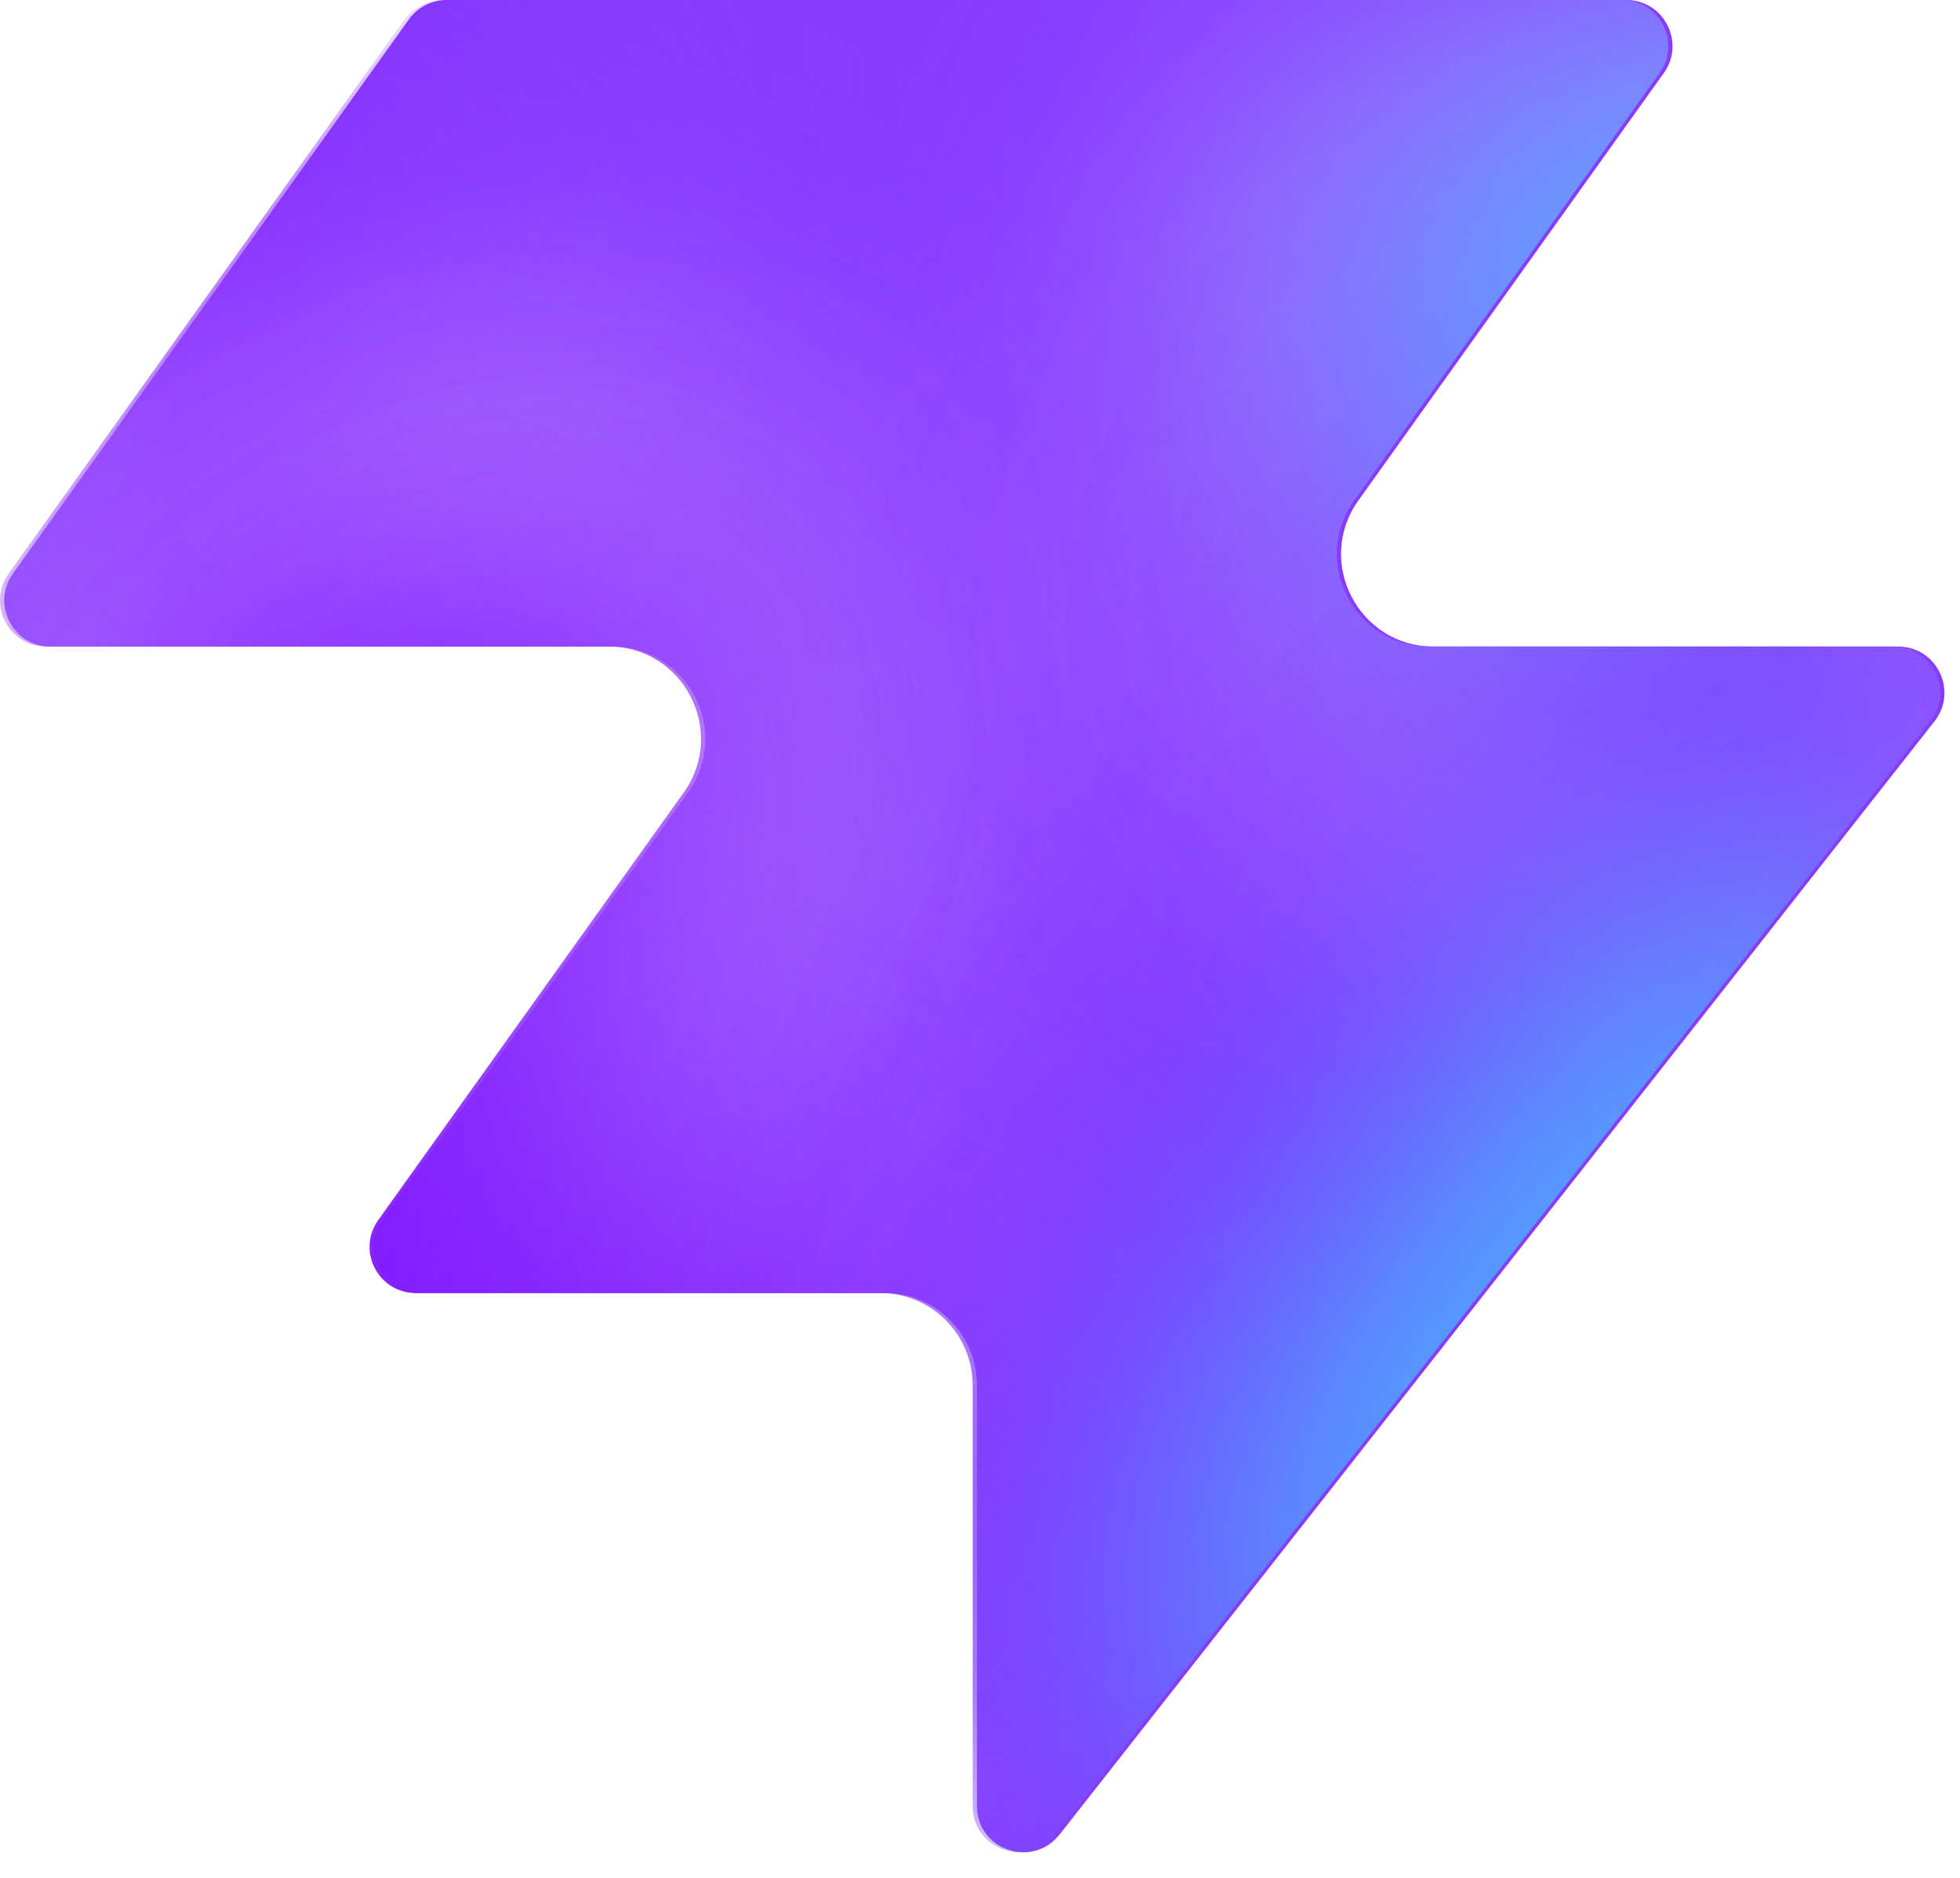
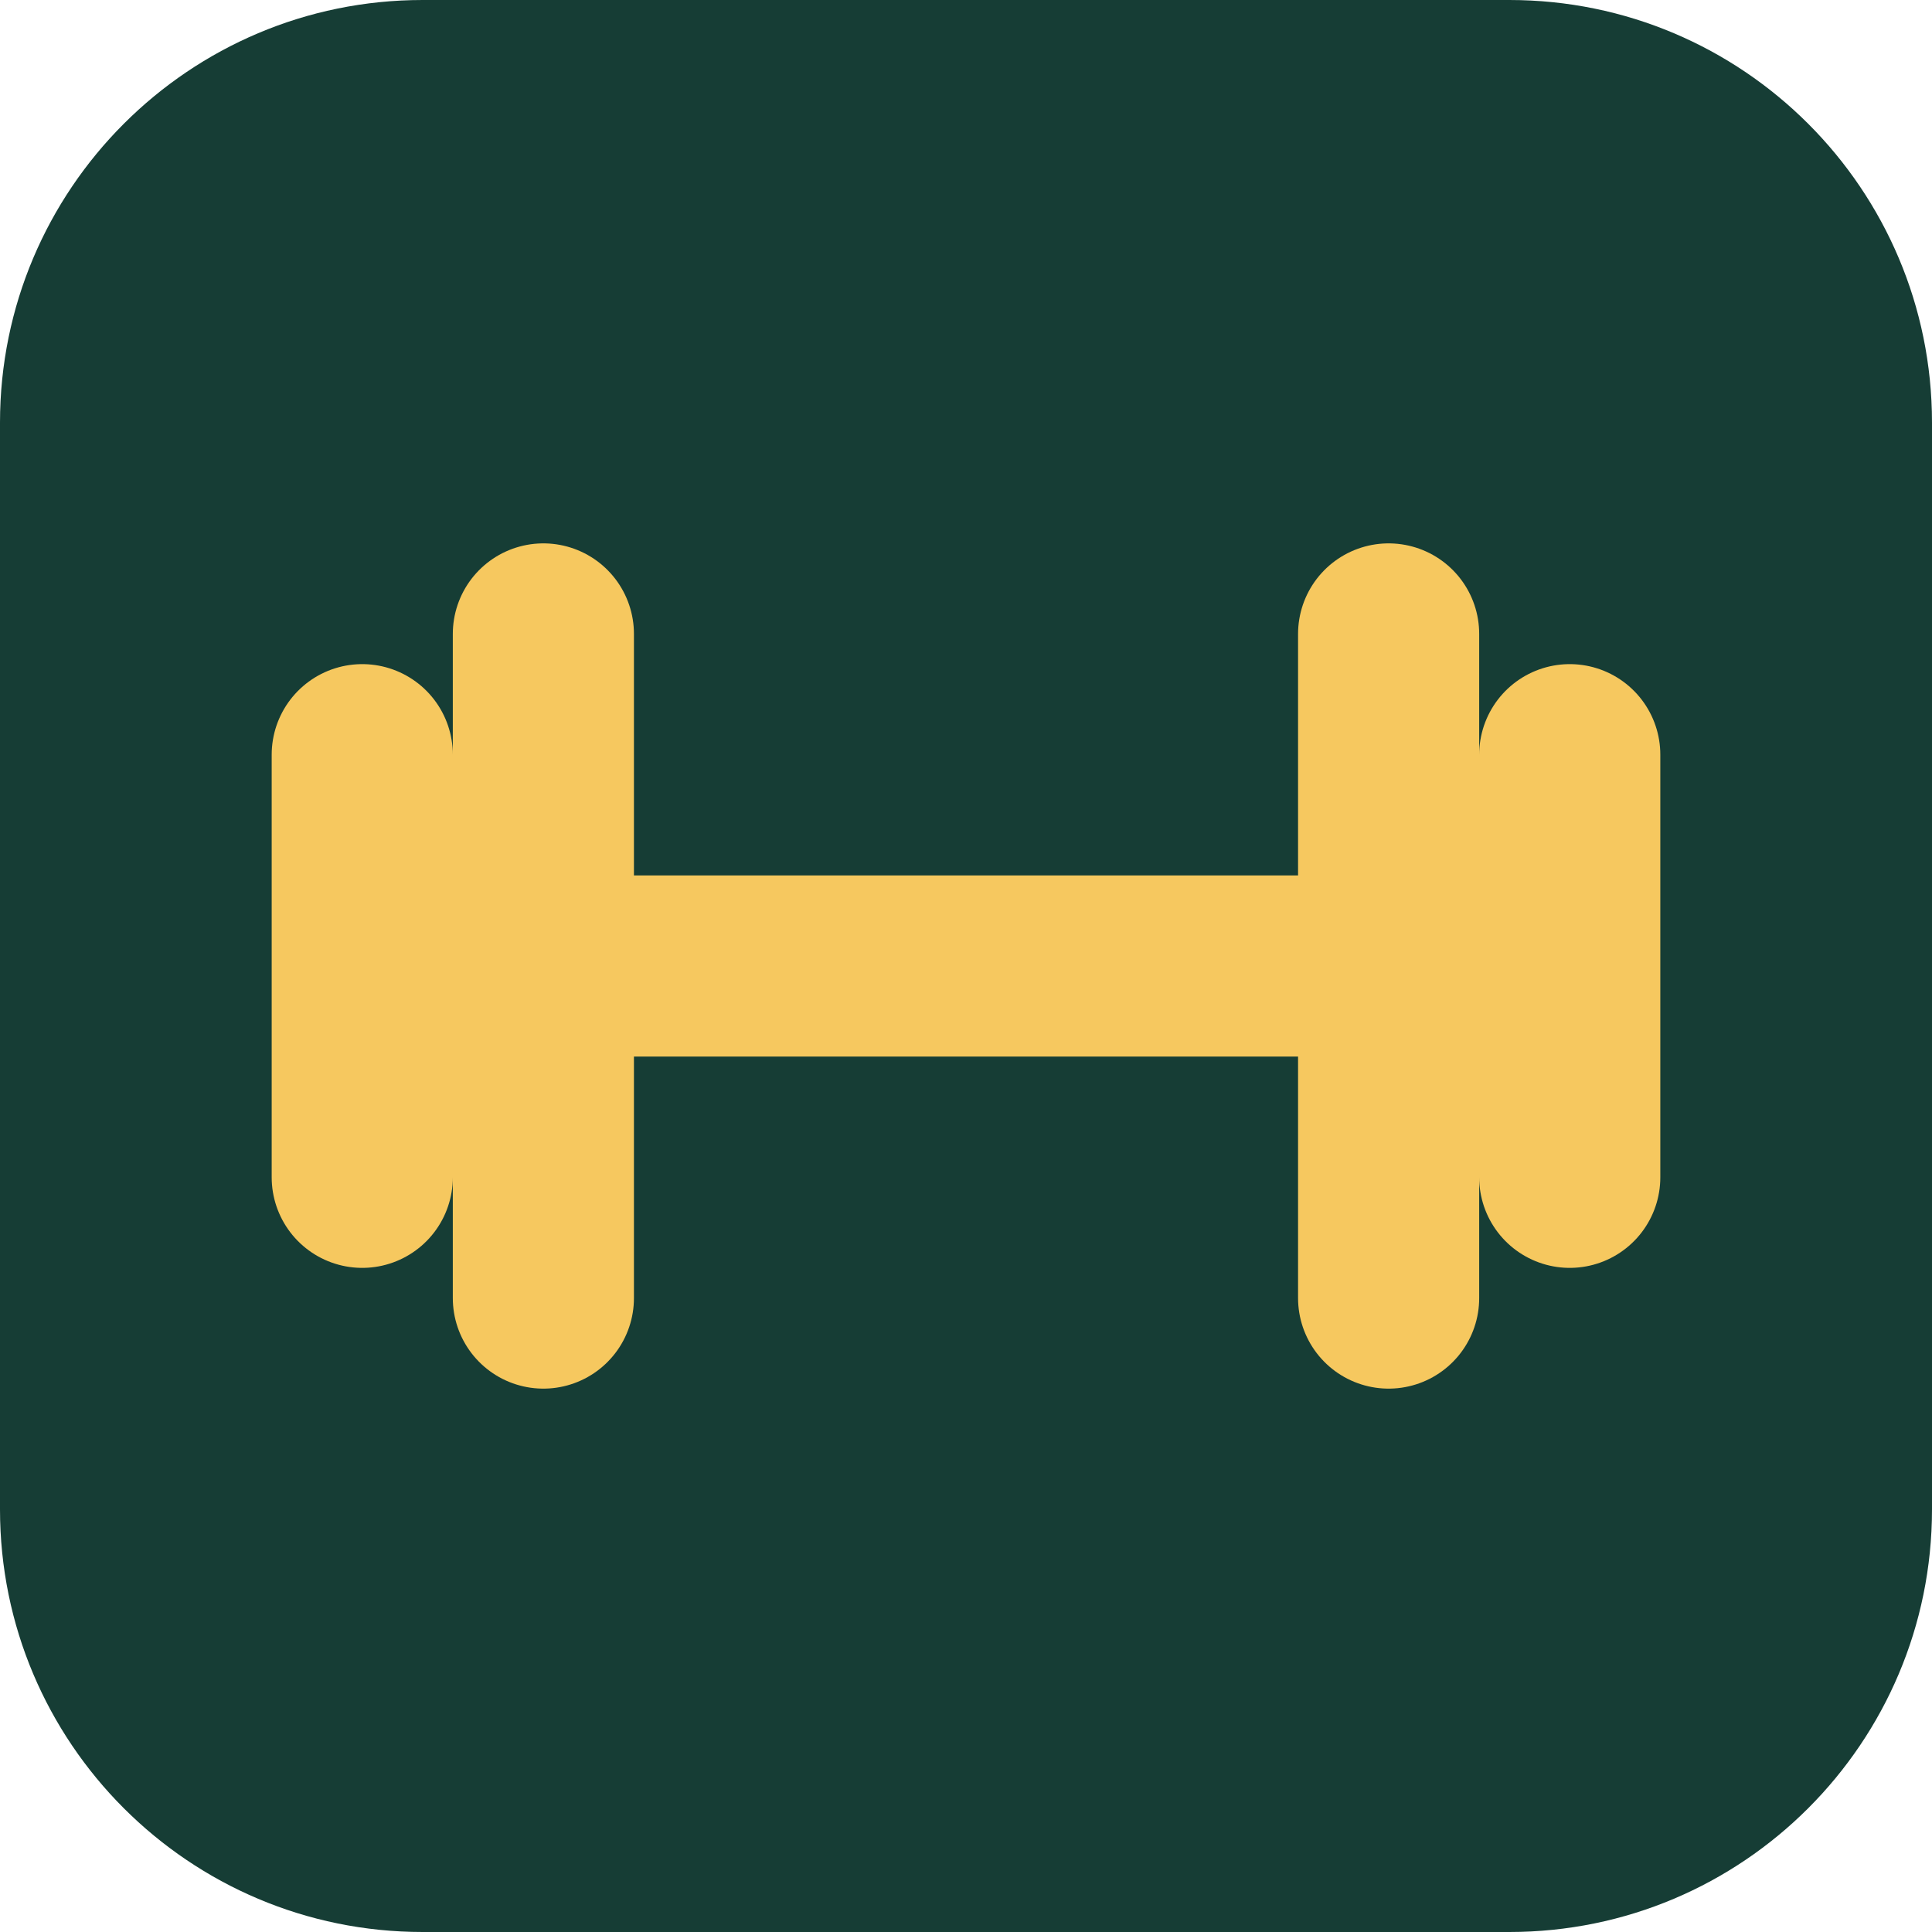
- <svg xmlns="http://www.w3.org/2000/svg" width="48" height="46" fill="none" viewBox="0 0 48 46">
-   <path fill="#863bff" d="M25.946 44.938c-.664.845-2.021.375-2.021-.698V33.937a2.26 2.26 0 0 0-2.262-2.262H10.287c-.92 0-1.456-1.04-.92-1.788l7.48-10.471c1.07-1.497 0-3.578-1.842-3.578H1.237c-.92 0-1.456-1.04-.92-1.788L10.013.474c.214-.297.556-.474.92-.474h28.894c.92 0 1.456 1.04.92 1.788l-7.48 10.471c-1.07 1.498 0 3.579 1.842 3.579h11.377c.943 0 1.473 1.088.89 1.83L25.947 44.94z" style="fill:#863bff;fill:color(display-p3 .525 .23 1);fill-opacity:1" />
-   <mask id="a" width="48" height="46" x="0" y="0" maskUnits="userSpaceOnUse" style="mask-type:alpha">
-     <path fill="#000" d="M25.842 44.938c-.664.844-2.021.375-2.021-.698V33.937a2.26 2.26 0 0 0-2.262-2.262H10.183c-.92 0-1.456-1.04-.92-1.788l7.48-10.471c1.07-1.498 0-3.579-1.842-3.579H1.133c-.92 0-1.456-1.04-.92-1.787L9.91.473c.214-.297.556-.474.92-.474h28.894c.92 0 1.456 1.04.92 1.788l-7.48 10.471c-1.07 1.498 0 3.578 1.842 3.578h11.377c.943 0 1.473 1.088.89 1.832L25.843 44.94z" style="fill:#000;fill-opacity:1" />
-   </mask>
-   <g mask="url(#a)">
-     <g filter="url(#b)">
-       <ellipse cx="5.508" cy="14.704" fill="#ede6ff" rx="5.508" ry="14.704" style="fill:#ede6ff;fill:color(display-p3 .927 .903 1);fill-opacity:1" transform="matrix(.00324 1 1 -.00324 -4.47 31.516)" />
-     </g>
-     <g filter="url(#c)">
-       <ellipse cx="10.399" cy="29.851" fill="#ede6ff" rx="10.399" ry="29.851" style="fill:#ede6ff;fill:color(display-p3 .927 .903 1);fill-opacity:1" transform="matrix(.00324 1 1 -.00324 -39.328 7.883)" />
-     </g>
-     <g filter="url(#d)">
-       <ellipse cx="5.508" cy="30.487" fill="#7e14ff" rx="5.508" ry="30.487" style="fill:#7e14ff;fill:color(display-p3 .492 .077 1);fill-opacity:1" transform="rotate(89.814 -25.913 -14.639)scale(1 -1)" />
-     </g>
-     <g filter="url(#e)">
-       <ellipse cx="5.508" cy="30.599" fill="#7e14ff" rx="5.508" ry="30.599" style="fill:#7e14ff;fill:color(display-p3 .492 .077 1);fill-opacity:1" transform="rotate(89.814 -32.644 -3.334)scale(1 -1)" />
-     </g>
-     <g filter="url(#f)">
-       <ellipse cx="5.508" cy="30.599" fill="#7e14ff" rx="5.508" ry="30.599" style="fill:#7e14ff;fill:color(display-p3 .492 .077 1);fill-opacity:1" transform="matrix(.00324 1 1 -.00324 -34.34 30.47)" />
-     </g>
-     <g filter="url(#g)">
-       <ellipse cx="14.072" cy="22.078" fill="#ede6ff" rx="14.072" ry="22.078" style="fill:#ede6ff;fill:color(display-p3 .927 .903 1);fill-opacity:1" transform="rotate(93.35 24.506 48.493)scale(-1 1)" />
-     </g>
-     <g filter="url(#h)">
-       <ellipse cx="3.47" cy="21.501" fill="#7e14ff" rx="3.47" ry="21.501" style="fill:#7e14ff;fill:color(display-p3 .492 .077 1);fill-opacity:1" transform="rotate(89.009 28.708 47.59)scale(-1 1)" />
-     </g>
-     <g filter="url(#i)">
-       <ellipse cx="3.47" cy="21.501" fill="#7e14ff" rx="3.47" ry="21.501" style="fill:#7e14ff;fill:color(display-p3 .492 .077 1);fill-opacity:1" transform="rotate(89.009 28.708 47.59)scale(-1 1)" />
-     </g>
-     <g filter="url(#j)">
-       <ellipse cx=".387" cy="8.972" fill="#7e14ff" rx="4.407" ry="29.108" style="fill:#7e14ff;fill:color(display-p3 .492 .077 1);fill-opacity:1" transform="rotate(39.51 .387 8.972)" />
-     </g>
-     <g filter="url(#k)">
-       <ellipse cx="47.523" cy="-6.092" fill="#7e14ff" rx="4.407" ry="29.108" style="fill:#7e14ff;fill:color(display-p3 .492 .077 1);fill-opacity:1" transform="rotate(37.892 47.523 -6.092)" />
-     </g>
-     <g filter="url(#l)">
-       <ellipse cx="41.412" cy="6.333" fill="#47bfff" rx="5.971" ry="9.665" style="fill:#47bfff;fill:color(display-p3 .28 .748 1);fill-opacity:1" transform="rotate(37.892 41.412 6.333)" />
-     </g>
-     <g filter="url(#m)">
-       <ellipse cx="-1.879" cy="38.332" fill="#7e14ff" rx="4.407" ry="29.108" style="fill:#7e14ff;fill:color(display-p3 .492 .077 1);fill-opacity:1" transform="rotate(37.892 -1.88 38.332)" />
-     </g>
-     <g filter="url(#n)">
-       <ellipse cx="-1.879" cy="38.332" fill="#7e14ff" rx="4.407" ry="29.108" style="fill:#7e14ff;fill:color(display-p3 .492 .077 1);fill-opacity:1" transform="rotate(37.892 -1.88 38.332)" />
-     </g>
-     <g filter="url(#o)">
-       <ellipse cx="35.651" cy="29.907" fill="#7e14ff" rx="4.407" ry="29.108" style="fill:#7e14ff;fill:color(display-p3 .492 .077 1);fill-opacity:1" transform="rotate(37.892 35.651 29.907)" />
-     </g>
-     <g filter="url(#p)">
-       <ellipse cx="38.418" cy="32.4" fill="#47bfff" rx="5.971" ry="15.297" style="fill:#47bfff;fill:color(display-p3 .28 .748 1);fill-opacity:1" transform="rotate(37.892 38.418 32.4)" />
-     </g>
-   </g>
-   <defs>
-     <filter id="b" width="60.045" height="41.654" x="-19.77" y="16.149" color-interpolation-filters="sRGB" filterUnits="userSpaceOnUse">
-       <feFlood flood-opacity="0" result="BackgroundImageFix" />
-       <feBlend in="SourceGraphic" in2="BackgroundImageFix" result="shape" />
-       <feGaussianBlur result="effect1_foregroundBlur_2002_17158" stdDeviation="7.659" />
-     </filter>
-     <filter id="c" width="90.34" height="51.437" x="-54.613" y="-7.533" color-interpolation-filters="sRGB" filterUnits="userSpaceOnUse">
-       <feFlood flood-opacity="0" result="BackgroundImageFix" />
-       <feBlend in="SourceGraphic" in2="BackgroundImageFix" result="shape" />
-       <feGaussianBlur result="effect1_foregroundBlur_2002_17158" stdDeviation="7.659" />
-     </filter>
-     <filter id="d" width="79.355" height="29.4" x="-49.64" y="2.03" color-interpolation-filters="sRGB" filterUnits="userSpaceOnUse">
-       <feFlood flood-opacity="0" result="BackgroundImageFix" />
-       <feBlend in="SourceGraphic" in2="BackgroundImageFix" result="shape" />
-       <feGaussianBlur result="effect1_foregroundBlur_2002_17158" stdDeviation="4.596" />
-     </filter>
-     <filter id="e" width="79.579" height="29.4" x="-45.045" y="20.029" color-interpolation-filters="sRGB" filterUnits="userSpaceOnUse">
-       <feFlood flood-opacity="0" result="BackgroundImageFix" />
-       <feBlend in="SourceGraphic" in2="BackgroundImageFix" result="shape" />
-       <feGaussianBlur result="effect1_foregroundBlur_2002_17158" stdDeviation="4.596" />
-     </filter>
-     <filter id="f" width="79.579" height="29.4" x="-43.513" y="21.178" color-interpolation-filters="sRGB" filterUnits="userSpaceOnUse">
-       <feFlood flood-opacity="0" result="BackgroundImageFix" />
-       <feBlend in="SourceGraphic" in2="BackgroundImageFix" result="shape" />
-       <feGaussianBlur result="effect1_foregroundBlur_2002_17158" stdDeviation="4.596" />
-     </filter>
-     <filter id="g" width="74.749" height="58.852" x="15.756" y="-17.901" color-interpolation-filters="sRGB" filterUnits="userSpaceOnUse">
-       <feFlood flood-opacity="0" result="BackgroundImageFix" />
-       <feBlend in="SourceGraphic" in2="BackgroundImageFix" result="shape" />
-       <feGaussianBlur result="effect1_foregroundBlur_2002_17158" stdDeviation="7.659" />
-     </filter>
-     <filter id="h" width="61.377" height="25.362" x="23.548" y="2.284" color-interpolation-filters="sRGB" filterUnits="userSpaceOnUse">
-       <feFlood flood-opacity="0" result="BackgroundImageFix" />
-       <feBlend in="SourceGraphic" in2="BackgroundImageFix" result="shape" />
-       <feGaussianBlur result="effect1_foregroundBlur_2002_17158" stdDeviation="4.596" />
-     </filter>
-     <filter id="i" width="61.377" height="25.362" x="23.548" y="2.284" color-interpolation-filters="sRGB" filterUnits="userSpaceOnUse">
-       <feFlood flood-opacity="0" result="BackgroundImageFix" />
-       <feBlend in="SourceGraphic" in2="BackgroundImageFix" result="shape" />
-       <feGaussianBlur result="effect1_foregroundBlur_2002_17158" stdDeviation="4.596" />
-     </filter>
-     <filter id="j" width="56.045" height="63.649" x="-27.636" y="-22.853" color-interpolation-filters="sRGB" filterUnits="userSpaceOnUse">
-       <feFlood flood-opacity="0" result="BackgroundImageFix" />
-       <feBlend in="SourceGraphic" in2="BackgroundImageFix" result="shape" />
-       <feGaussianBlur result="effect1_foregroundBlur_2002_17158" stdDeviation="4.596" />
-     </filter>
-     <filter id="k" width="54.814" height="64.646" x="20.116" y="-38.415" color-interpolation-filters="sRGB" filterUnits="userSpaceOnUse">
-       <feFlood flood-opacity="0" result="BackgroundImageFix" />
-       <feBlend in="SourceGraphic" in2="BackgroundImageFix" result="shape" />
-       <feGaussianBlur result="effect1_foregroundBlur_2002_17158" stdDeviation="4.596" />
-     </filter>
-     <filter id="l" width="33.541" height="35.313" x="24.641" y="-11.323" color-interpolation-filters="sRGB" filterUnits="userSpaceOnUse">
-       <feFlood flood-opacity="0" result="BackgroundImageFix" />
-       <feBlend in="SourceGraphic" in2="BackgroundImageFix" result="shape" />
-       <feGaussianBlur result="effect1_foregroundBlur_2002_17158" stdDeviation="4.596" />
-     </filter>
-     <filter id="m" width="54.814" height="64.646" x="-29.286" y="6.009" color-interpolation-filters="sRGB" filterUnits="userSpaceOnUse">
-       <feFlood flood-opacity="0" result="BackgroundImageFix" />
-       <feBlend in="SourceGraphic" in2="BackgroundImageFix" result="shape" />
-       <feGaussianBlur result="effect1_foregroundBlur_2002_17158" stdDeviation="4.596" />
-     </filter>
-     <filter id="n" width="54.814" height="64.646" x="-29.286" y="6.009" color-interpolation-filters="sRGB" filterUnits="userSpaceOnUse">
-       <feFlood flood-opacity="0" result="BackgroundImageFix" />
-       <feBlend in="SourceGraphic" in2="BackgroundImageFix" result="shape" />
-       <feGaussianBlur result="effect1_foregroundBlur_2002_17158" stdDeviation="4.596" />
-     </filter>
-     <filter id="o" width="54.814" height="64.646" x="8.244" y="-2.416" color-interpolation-filters="sRGB" filterUnits="userSpaceOnUse">
-       <feFlood flood-opacity="0" result="BackgroundImageFix" />
-       <feBlend in="SourceGraphic" in2="BackgroundImageFix" result="shape" />
-       <feGaussianBlur result="effect1_foregroundBlur_2002_17158" stdDeviation="4.596" />
-     </filter>
-     <filter id="p" width="39.409" height="43.623" x="18.713" y="10.588" color-interpolation-filters="sRGB" filterUnits="userSpaceOnUse">
-       <feFlood flood-opacity="0" result="BackgroundImageFix" />
-       <feBlend in="SourceGraphic" in2="BackgroundImageFix" result="shape" />
-       <feGaussianBlur result="effect1_foregroundBlur_2002_17158" stdDeviation="4.596" />
-     </filter>
-   </defs>
+ <svg xmlns="http://www.w3.org/2000/svg" viewBox="0 0 64 64">
+   <rect width="64" height="64" rx="14" fill="#163d35" />
+   <path d="M12 25v14M18 21v22M46 21v22M52 25v14M18 32h28" fill="none" stroke="#f6c85f" stroke-linecap="round" stroke-width="6" />
</svg>
